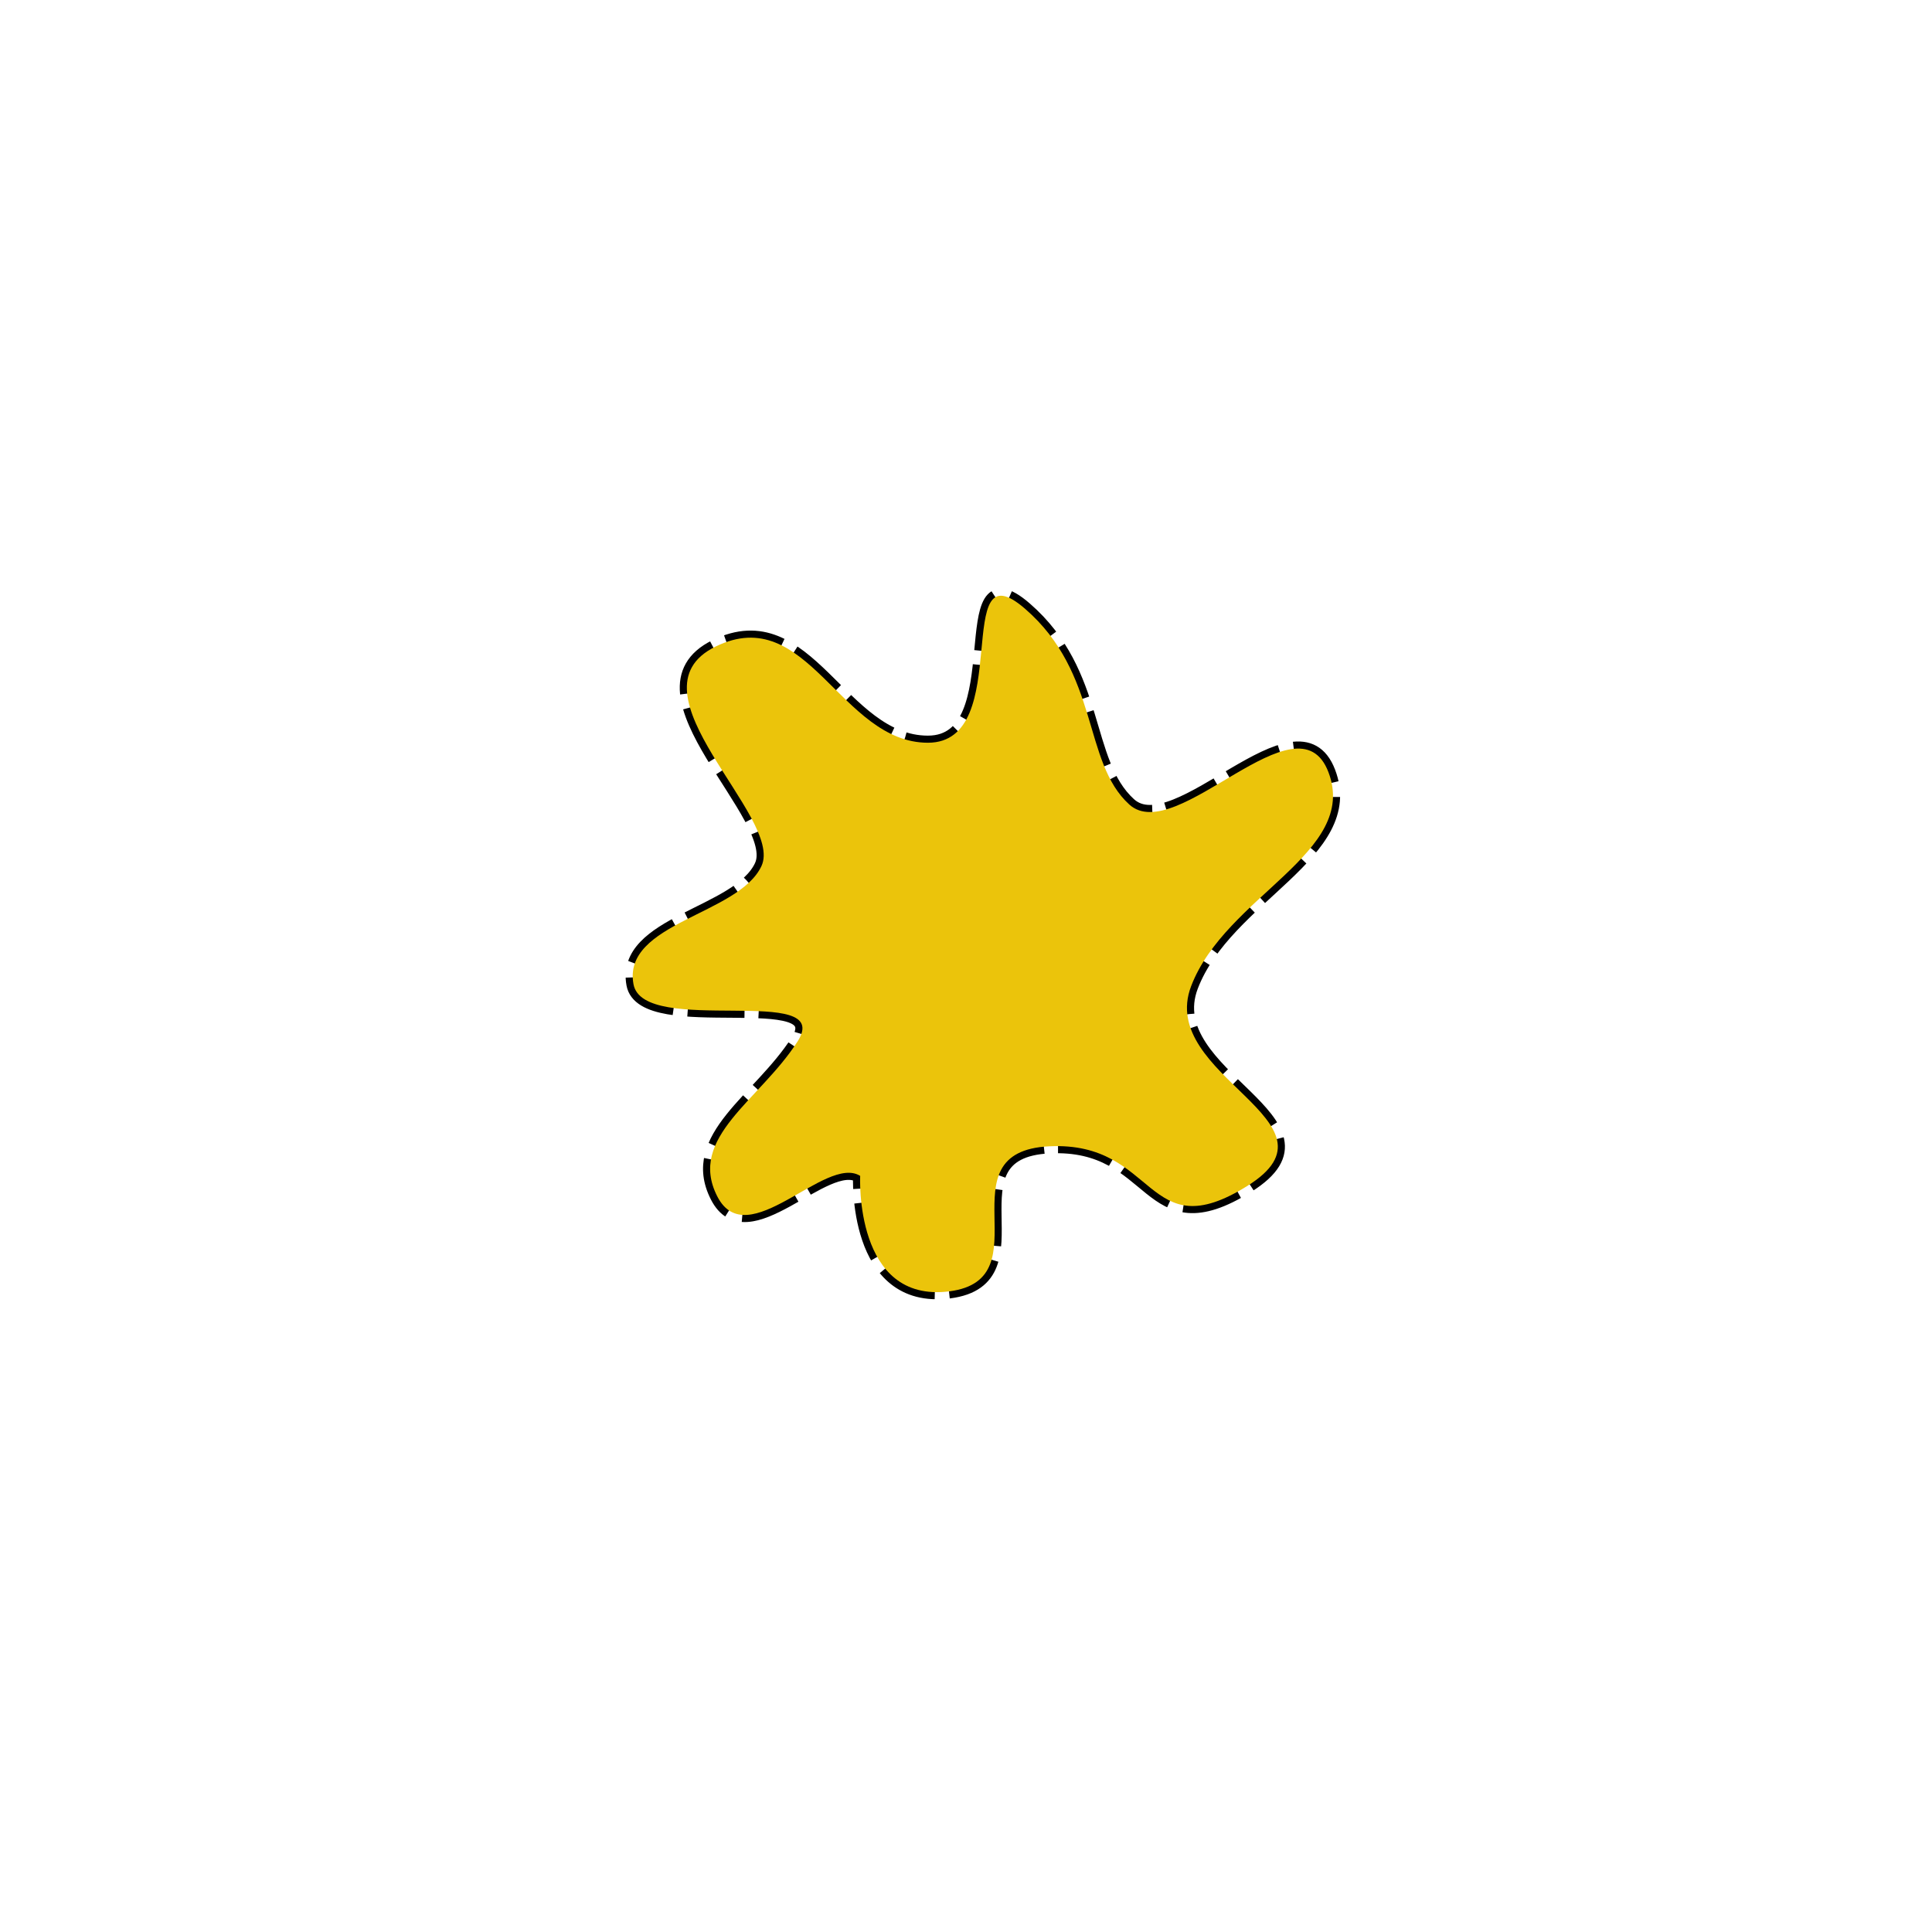
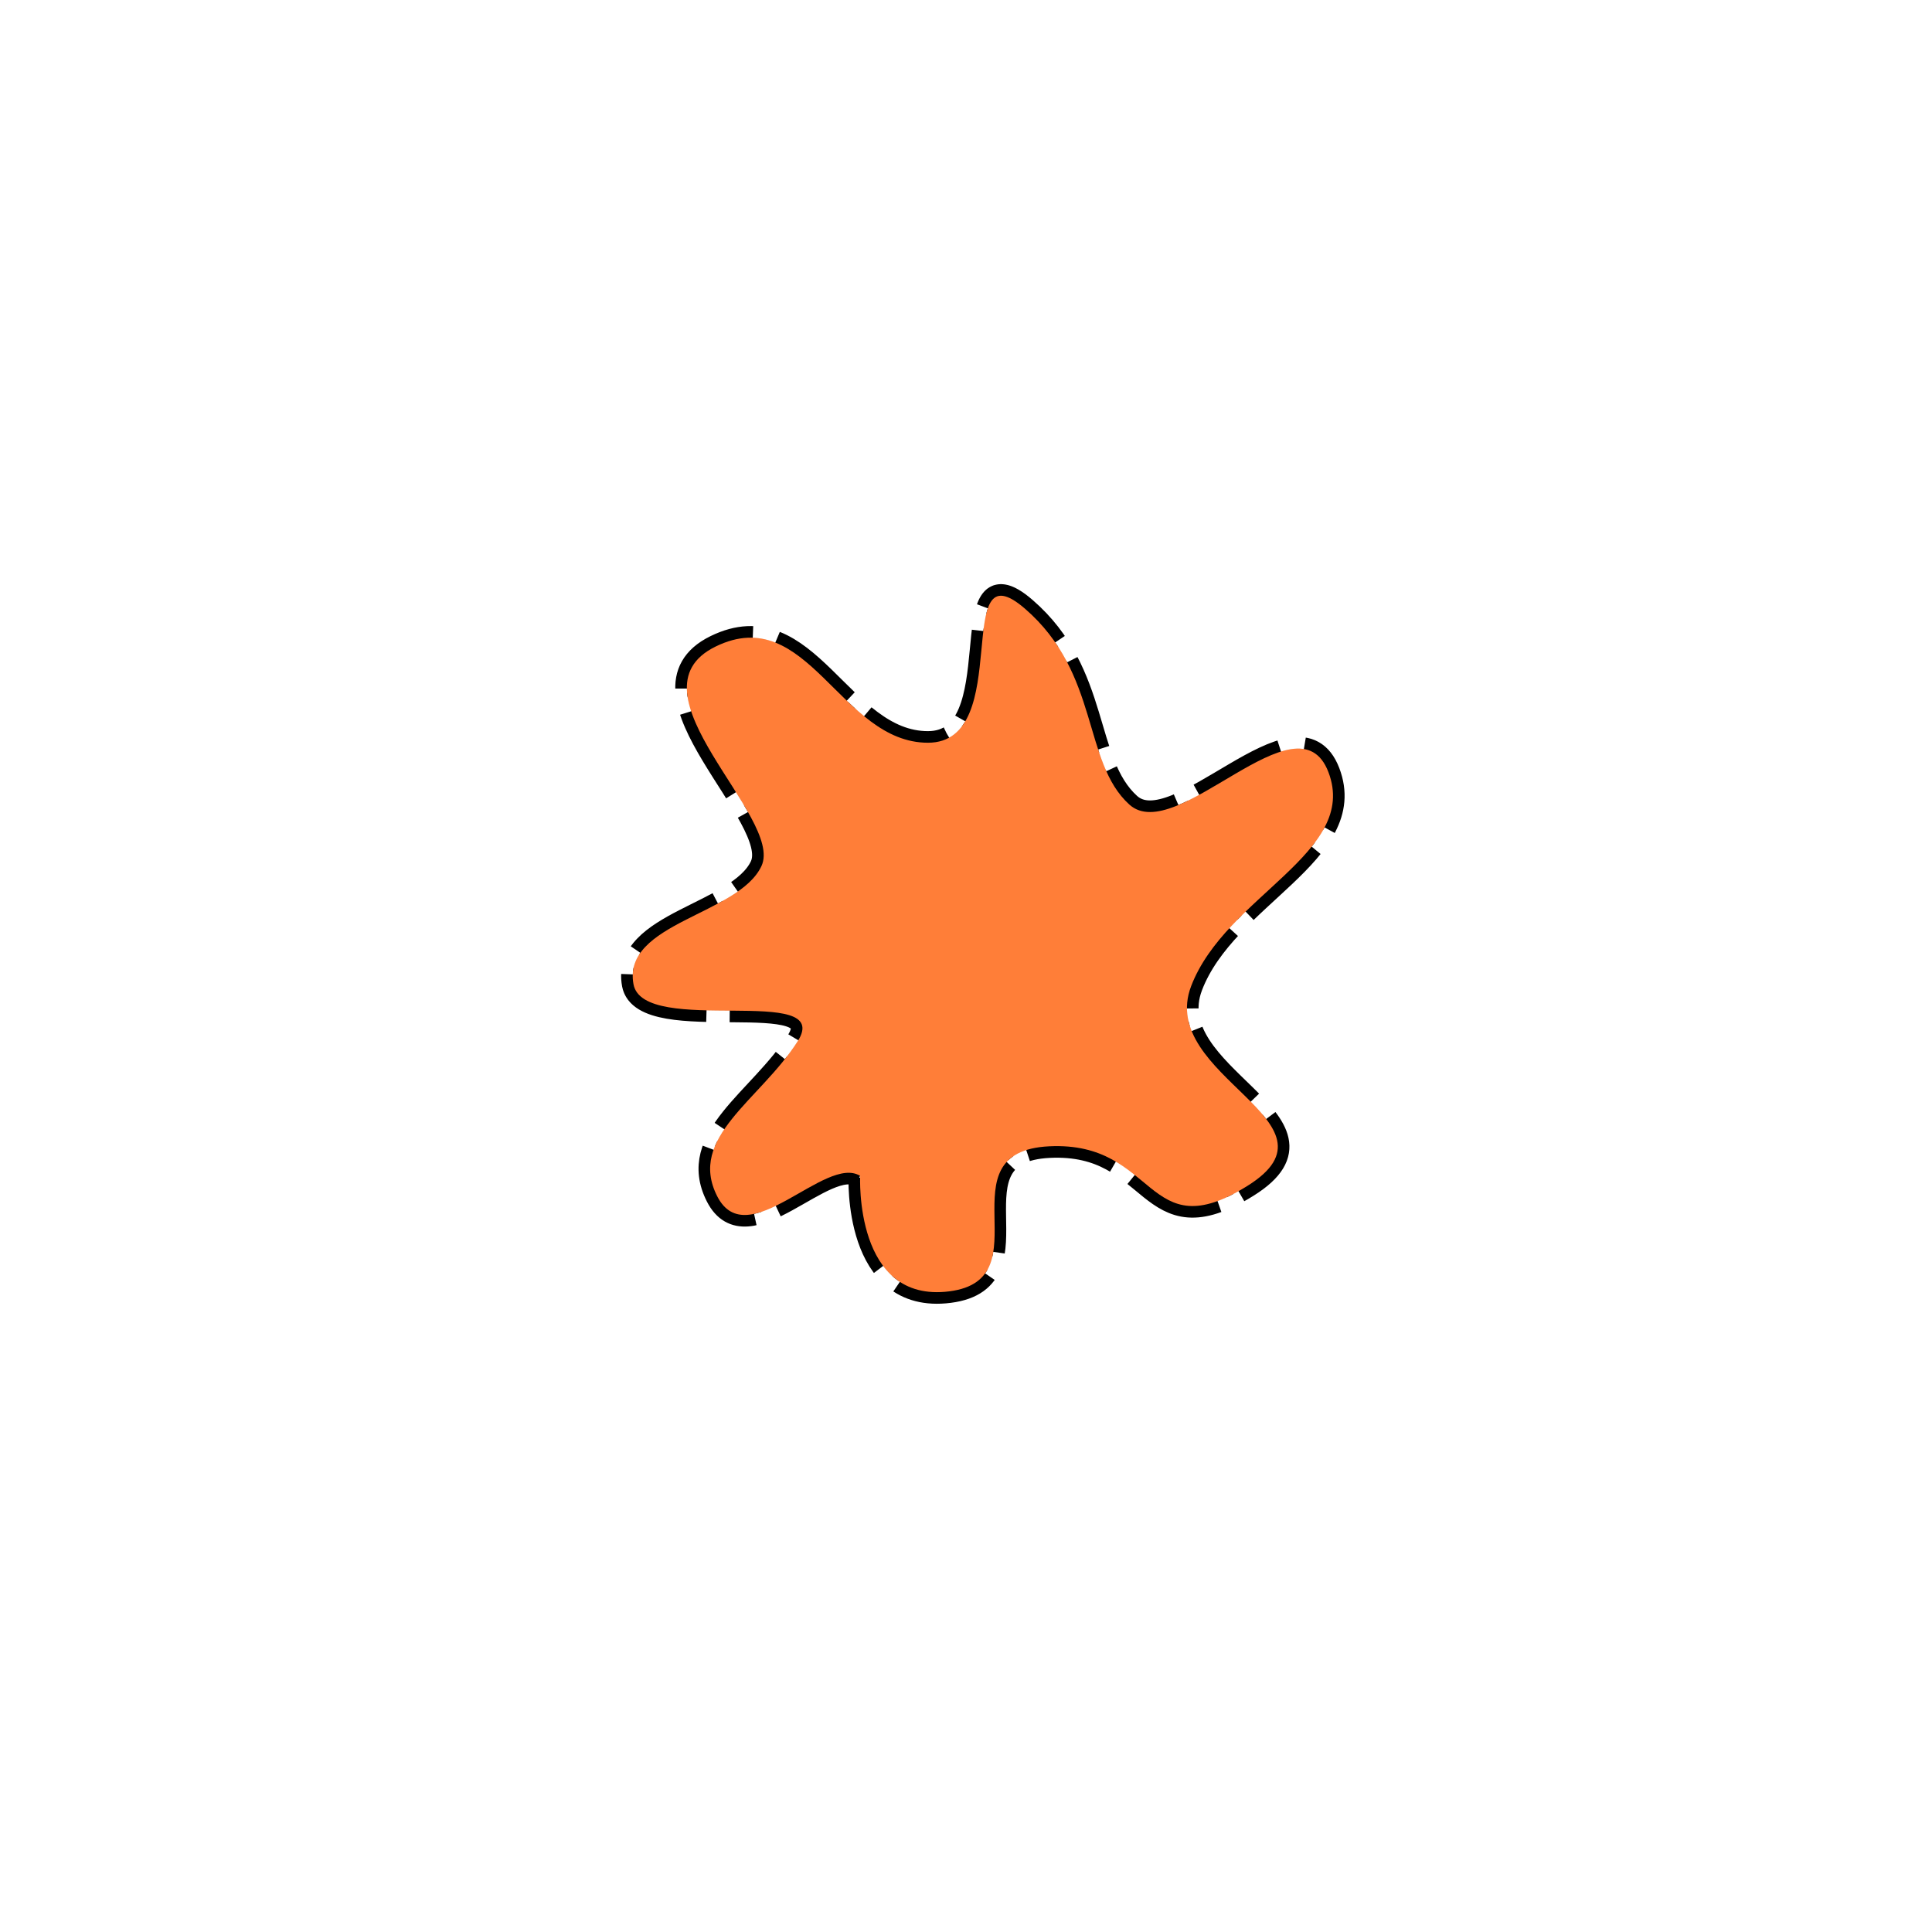
- <svg xmlns="http://www.w3.org/2000/svg" width="500" height="500" viewBox="0 0 500 500" version="1.1" id="svg5">
-   <defs id="defs2" />
-   <path style="fill:none;fill-opacity:1;stroke:#000000;stroke-width:3.672;stroke-linejoin:miter;stroke-dasharray:14.689, 3.672;stroke-dashoffset:0;stroke-opacity:1" d="m 222.608,304.315 c -8.996,-5.585 -29.235,20.511 -36.993,5.278 -7.758,-15.233 11.018,-24.81 20.789,-40.054 9.772,-15.244 -39.937,-1.089 -42.459,-14.833 -2.919,-15.904 27.185,-17.911 33.118,-30.566 5.934,-12.655 -35.715,-45.141 -11.87,-56.811 23.844,-11.67 32.265,24.89 54.957,24.89 22.692,0 5.735,-51.474 25.132,-34.672 19.397,16.802 14.833,39.65 26.982,50.663 12.149,11.013 43.577,-29.254 51.537,-8.369 7.96,20.884 -26.595,31.98 -35.532,55.364 -8.937,23.384 41.108,35.093 14.606,51.672 -26.503,16.58 -23.217,-11.571 -51.311,-10.216 -28.094,1.354 -1.138,34.359 -25.854,37.534 -24.716,3.175 -23.1,-29.88 -23.1,-29.88 z" id="ItemOutline" />
-   <path style="fill:#ebc40b;fill-opacity:1;stroke:none;stroke-width:3.672;stroke-linejoin:miter;stroke-dasharray:14.689, 3.672;stroke-dashoffset:0;stroke-opacity:1" d="m 222.608,304.315 c -8.996,-5.585 -29.235,20.511 -36.993,5.278 -7.758,-15.233 11.018,-24.81 20.789,-40.054 9.772,-15.244 -39.937,-1.089 -42.459,-14.833 -2.919,-15.904 27.185,-17.911 33.118,-30.566 5.934,-12.655 -35.715,-45.141 -11.87,-56.811 23.844,-11.67 32.265,24.89 54.957,24.89 22.692,0 5.735,-51.474 25.132,-34.672 19.397,16.802 14.833,39.65 26.982,50.663 12.149,11.013 43.577,-29.254 51.537,-8.369 7.96,20.884 -26.595,31.98 -35.532,55.364 -8.937,23.384 41.108,35.093 14.606,51.672 -26.503,16.58 -23.217,-11.571 -51.311,-10.216 -28.094,1.354 -1.138,34.359 -25.854,37.534 -24.716,3.175 -23.1,-29.88 -23.1,-29.88 z" id="ItemOutline-6" />
-   <path style="display:none;fill:#ff7e38;fill-opacity:1;stroke:none;stroke-width:3.672;stroke-linejoin:miter;stroke-dasharray:14.689, 3.672;stroke-dashoffset:0;stroke-opacity:1" d="m 222.608,304.315 c -8.996,-5.585 -29.235,20.511 -36.993,5.278 -7.758,-15.233 11.018,-24.81 20.789,-40.054 9.772,-15.244 -39.937,-1.089 -42.459,-14.833 -2.919,-15.904 27.185,-17.911 33.118,-30.566 5.934,-12.655 -35.715,-45.141 -11.87,-56.811 23.844,-11.67 32.265,24.89 54.957,24.89 22.692,0 5.735,-51.474 25.132,-34.672 19.397,16.802 14.833,39.65 26.982,50.663 12.149,11.013 43.577,-29.254 51.537,-8.369 7.96,20.884 -26.595,31.98 -35.532,55.364 -8.937,23.384 41.108,35.093 14.606,51.672 -26.503,16.58 -23.217,-11.571 -51.311,-10.216 -28.094,1.354 -1.138,34.359 -25.854,37.534 -24.716,3.175 -23.1,-29.88 -23.1,-29.88 z" id="Item" />
+ <svg xmlns="http://www.w3.org/2000/svg" xmlns:xlink="http://www.w3.org/1999/xlink" width="500" height="500" viewBox="0 0 500 500" version="1.1" id="svg5">
+   <defs id="defs2">
+     <pattern xlink:href="#Wavy" id="pattern3454" />
+     <pattern patternUnits="userSpaceOnUse" width="30.066" height="5.181" id="Wavy">
+       <path style="fill:black;stroke:none;" d="M 7.597,0.061 C 5.079,-0.187 2.656,0.302 -0.01,1.788 L -0.01,3.061 C 2.773,1.431 5.173,1.052 7.472,1.280 C 9.770,1.508 11.969,2.361 14.253,3.218 C 18.820,4.931 23.804,6.676 30.066,3.061 L 30.062,1.788 C 23.622,5.497 19.246,3.770 14.691,2.061 C 12.413,1.207 10.115,0.311 7.597,0.061 z " id="path2423" />
+     </pattern>
+   </defs>
+   <g id="ItemOutline">
+     <path style="fill:#e6e6e6;fill-opacity:1;stroke:none;stroke-width:6;stroke-linejoin:miter;stroke-dasharray:24, 6;stroke-dashoffset:0;stroke-opacity:1" d="m 222.608,304.315 c -8.996,-5.585 -29.235,20.511 -36.993,5.278 -7.758,-15.233 11.018,-24.81 20.789,-40.054 9.772,-15.244 -39.937,-1.089 -42.459,-14.833 -2.919,-15.904 27.185,-17.911 33.118,-30.566 5.934,-12.655 -35.715,-45.141 -11.87,-56.811 23.844,-11.67 32.265,24.89 54.957,24.89 22.692,0 5.735,-51.474 25.132,-34.672 19.397,16.802 14.833,39.65 26.982,50.663 12.149,11.013 43.577,-29.254 51.537,-8.369 7.96,20.884 -26.595,31.98 -35.532,55.364 -8.937,23.384 41.108,35.093 14.606,51.672 -26.503,16.58 -23.217,-11.571 -51.311,-10.216 -28.094,1.354 -1.138,34.359 -25.854,37.534 -24.716,3.175 -23.1,-29.88 -23.1,-29.88 z" id="ItemOutline-5" />
+     <path style="fill:url(#pattern3454);fill-opacity:1;stroke:#000000;stroke-width:6;stroke-linejoin:miter;stroke-dasharray:24, 6;stroke-dashoffset:0;stroke-opacity:1" d="m 222.608,304.315 c -8.996,-5.585 -29.235,20.511 -36.993,5.278 -7.758,-15.233 11.018,-24.81 20.789,-40.054 9.772,-15.244 -39.937,-1.089 -42.459,-14.833 -2.919,-15.904 27.185,-17.911 33.118,-30.566 5.934,-12.655 -35.715,-45.141 -11.87,-56.811 23.844,-11.67 32.265,24.89 54.957,24.89 22.692,0 5.735,-51.474 25.132,-34.672 19.397,16.802 14.833,39.65 26.982,50.663 12.149,11.013 43.577,-29.254 51.537,-8.369 7.96,20.884 -26.595,31.98 -35.532,55.364 -8.937,23.384 41.108,35.093 14.606,51.672 -26.503,16.58 -23.217,-11.571 -51.311,-10.216 -28.094,1.354 -1.138,34.359 -25.854,37.534 -24.716,3.175 -23.1,-29.88 -23.1,-29.88 z" id="Wavs" />
+   </g>
+   <path style="display:inline;fill:#ff7e38;fill-opacity:1;stroke:none;stroke-width:3.672;stroke-linejoin:miter;stroke-dasharray:14.689, 3.672;stroke-dashoffset:0;stroke-opacity:1" d="m 222.608,304.315 c -8.996,-5.585 -29.235,20.511 -36.993,5.278 -7.758,-15.233 11.018,-24.81 20.789,-40.054 9.772,-15.244 -39.937,-1.089 -42.459,-14.833 -2.919,-15.904 27.185,-17.911 33.118,-30.566 5.934,-12.655 -35.715,-45.141 -11.87,-56.811 23.844,-11.67 32.265,24.89 54.957,24.89 22.692,0 5.735,-51.474 25.132,-34.672 19.397,16.802 14.833,39.65 26.982,50.663 12.149,11.013 43.577,-29.254 51.537,-8.369 7.96,20.884 -26.595,31.98 -35.532,55.364 -8.937,23.384 41.108,35.093 14.606,51.672 -26.503,16.58 -23.217,-11.571 -51.311,-10.216 -28.094,1.354 -1.138,34.359 -25.854,37.534 -24.716,3.175 -23.1,-29.88 -23.1,-29.88 z" id="Item" />
</svg>
